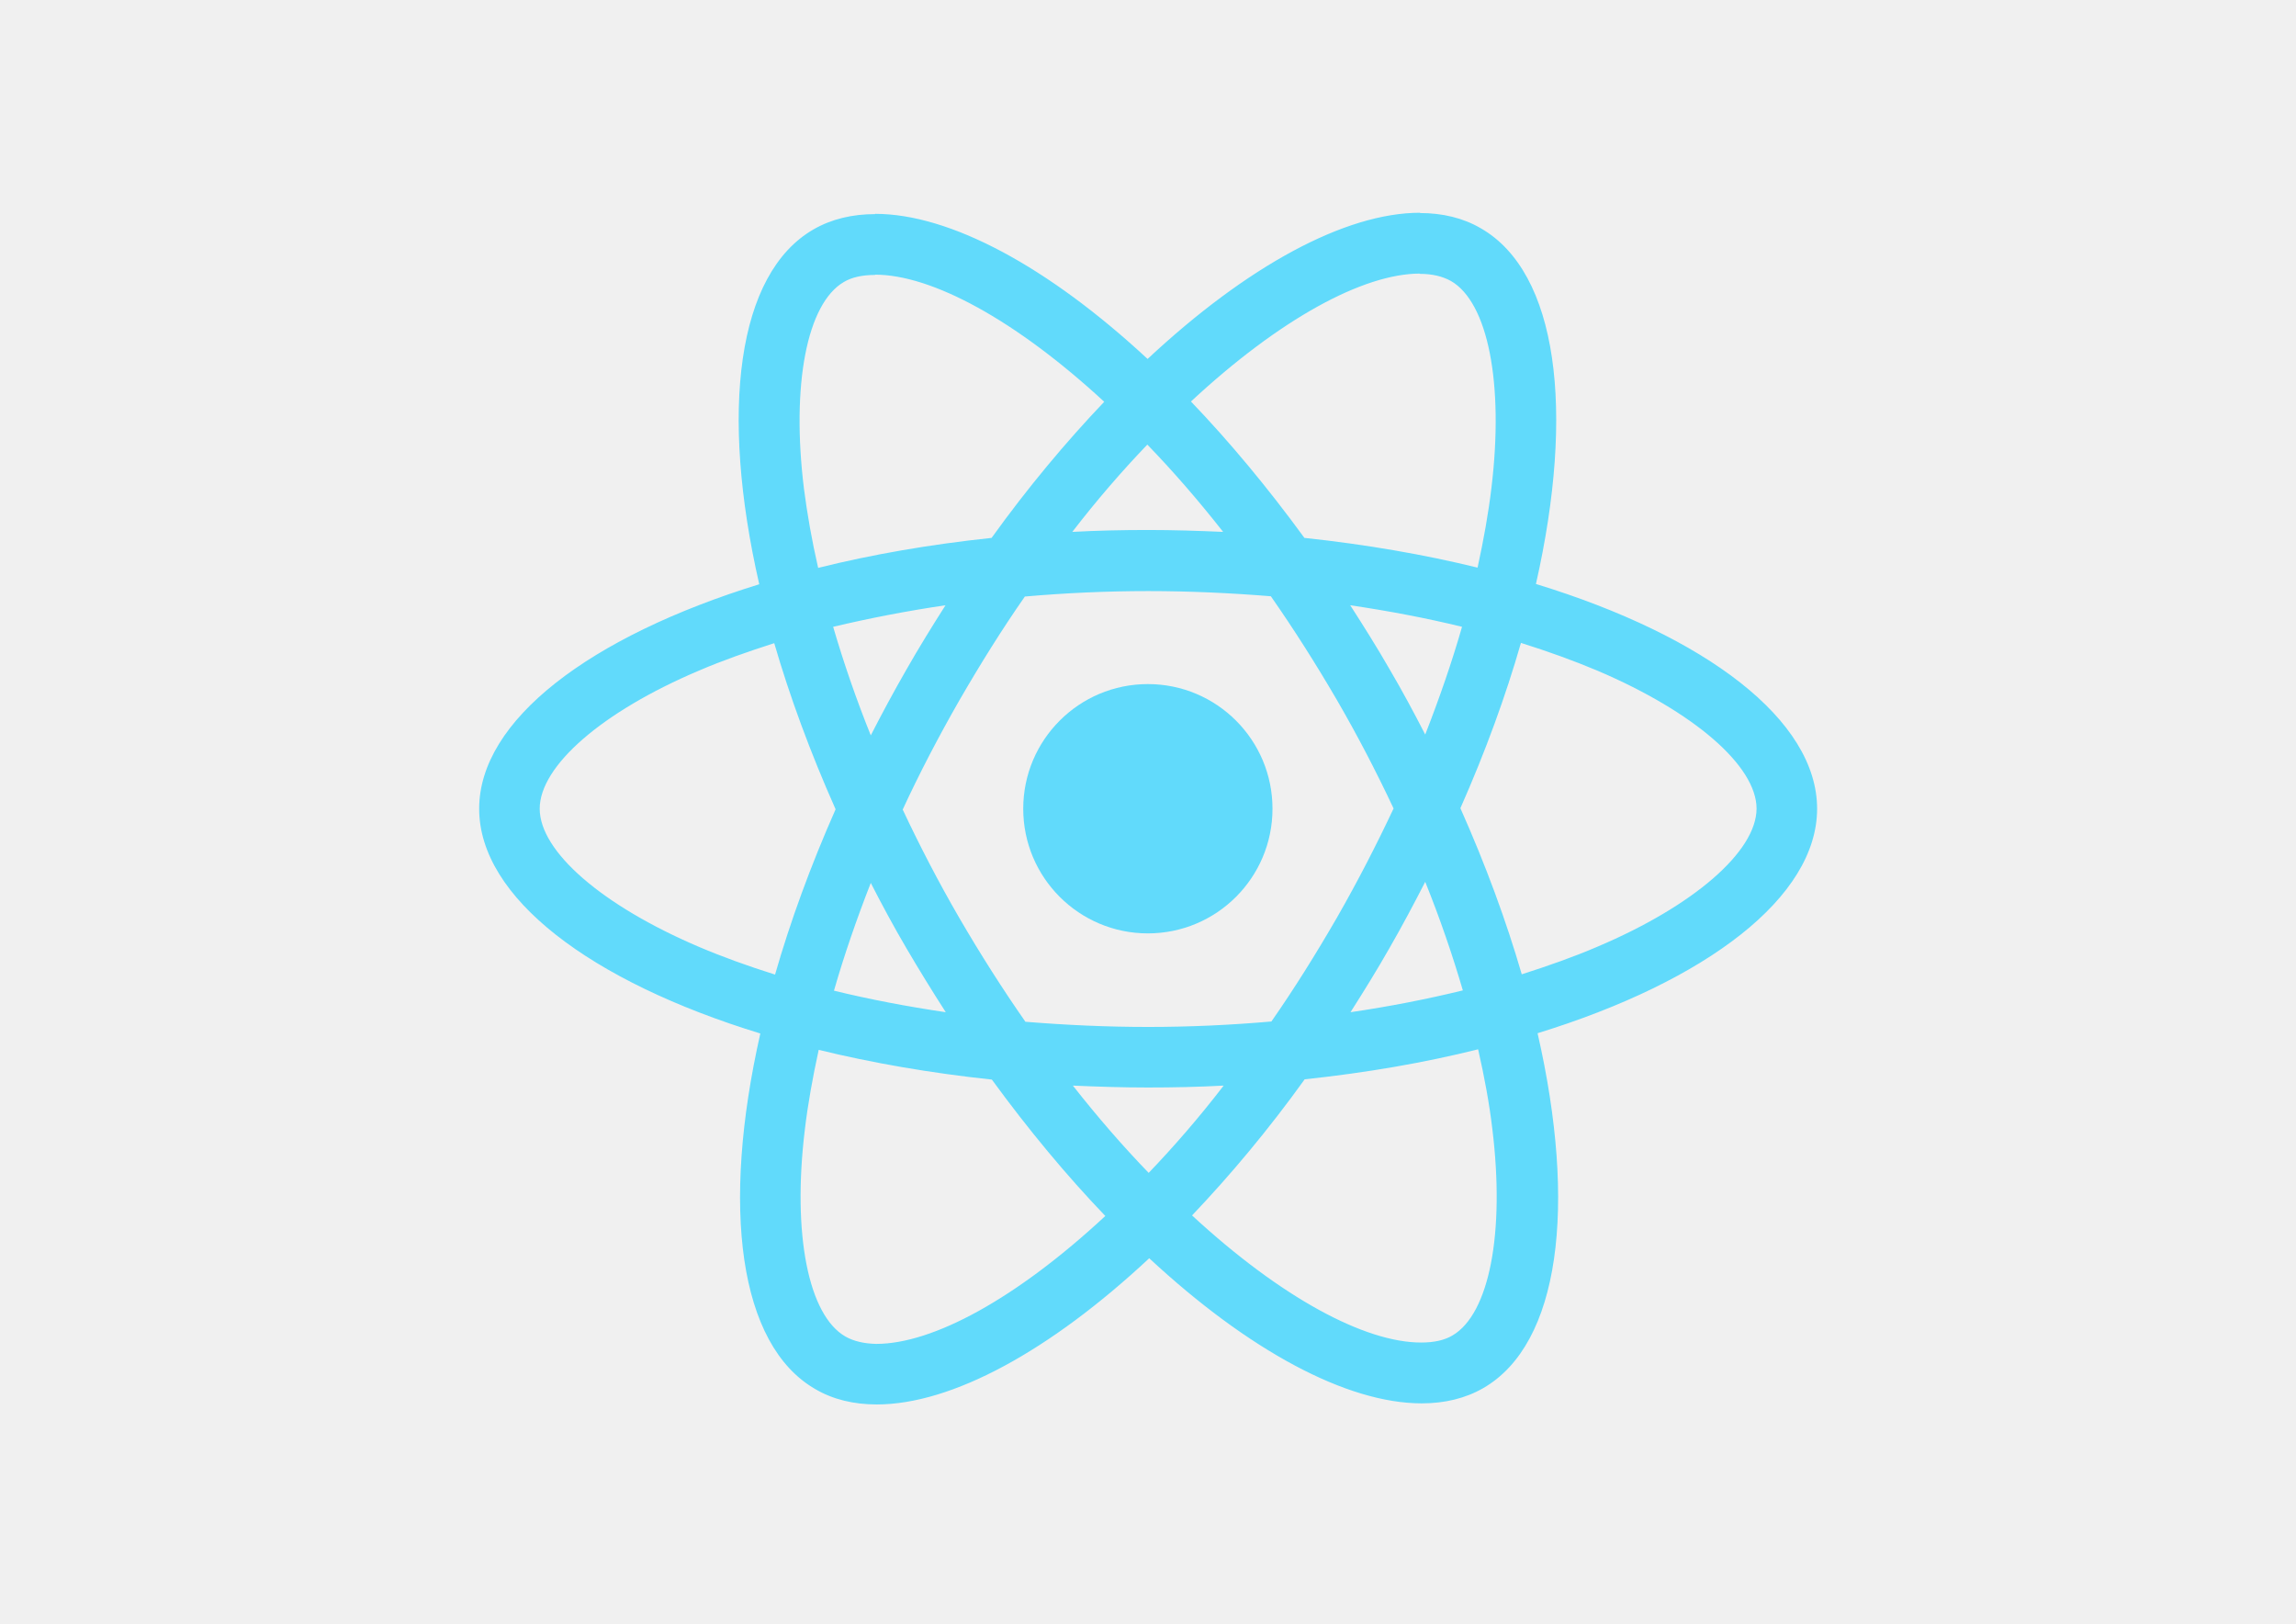
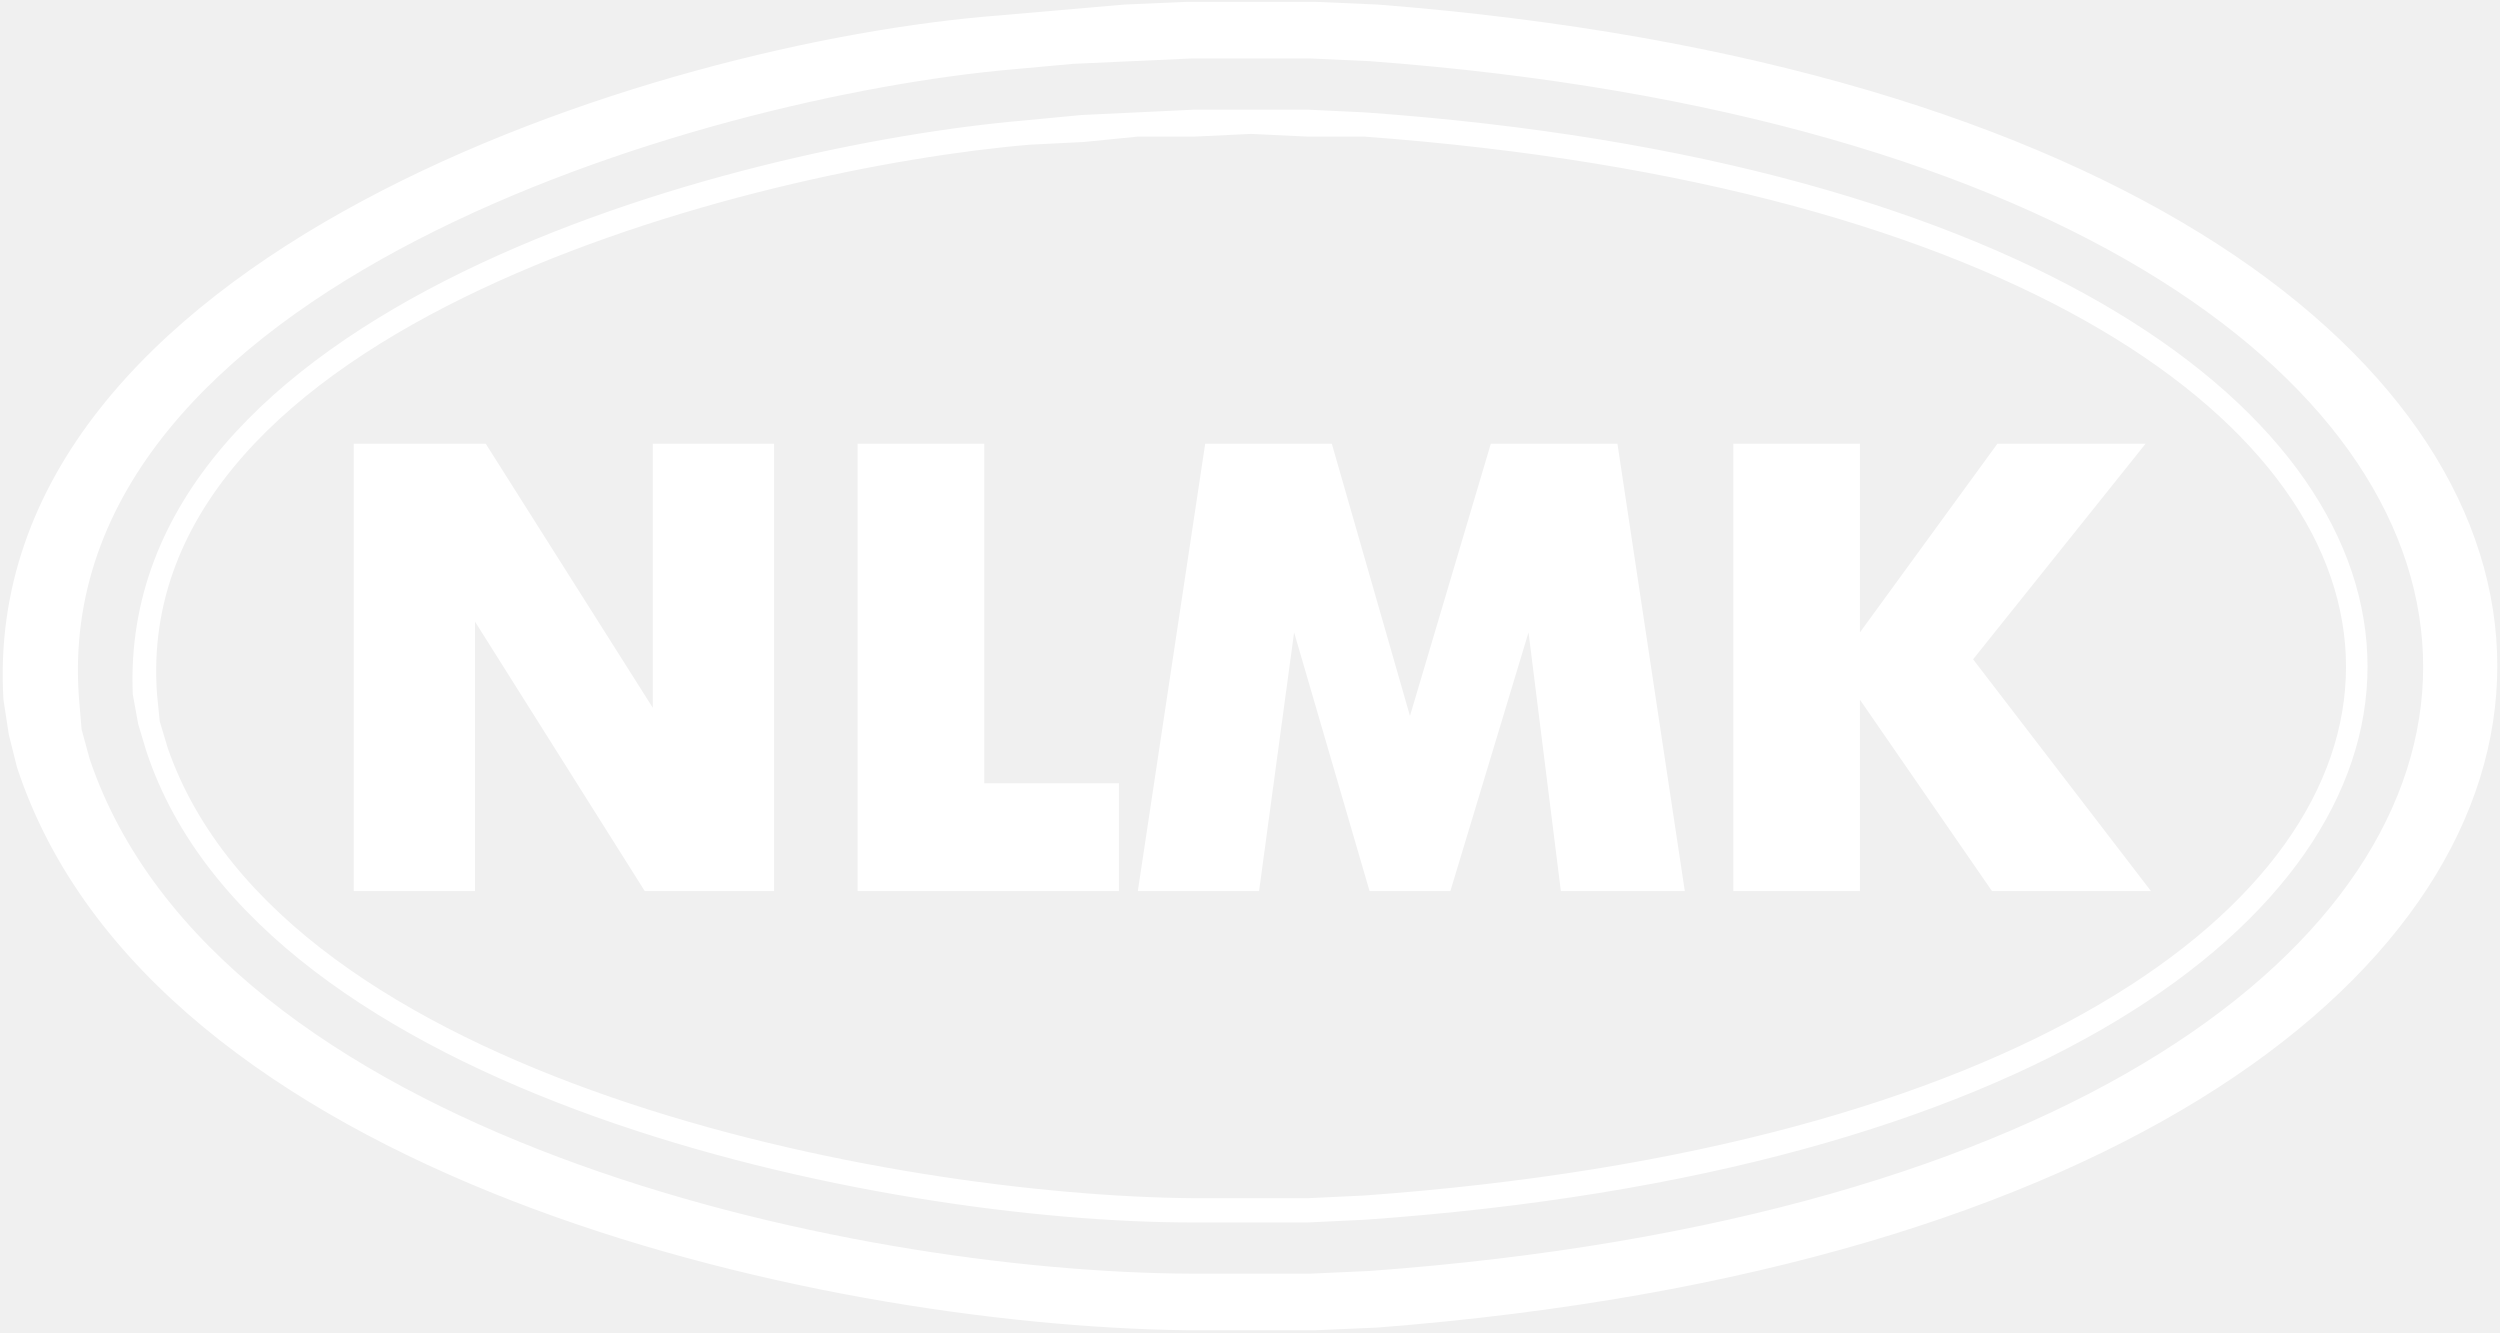
- <svg xmlns="http://www.w3.org/2000/svg" viewBox="0 0 841.9 595.3">
-   <g fill="#61DAFB">
-     <path d="M666.3 296.5c0-32.5-40.7-63.3-103.1-82.4 14.4-63.6 8-114.2-20.2-130.4-6.5-3.8-14.1-5.6-22.4-5.6v22.3c4.6 0 8.3.9 11.4 2.6 13.6 7.8 19.5 37.5 14.9 75.7-1.1 9.4-2.9 19.3-5.1 29.4-19.6-4.8-41-8.5-63.5-10.9-13.5-18.5-27.5-35.3-41.6-50 32.6-30.3 63.2-46.9 84-46.9V78c-27.5 0-63.5 19.6-99.9 53.6-36.4-33.8-72.4-53.2-99.9-53.2v22.3c20.7 0 51.4 16.5 84 46.6-14 14.7-28 31.4-41.3 49.9-22.6 2.4-44 6.1-63.6 11-2.3-10-4-19.7-5.2-29-4.7-38.2 1.1-67.9 14.6-75.8 3-1.8 6.9-2.6 11.5-2.6V78.5c-8.4 0-16 1.8-22.6 5.6-28.1 16.2-34.4 66.7-19.9 130.1-62.2 19.2-102.7 49.9-102.7 82.3 0 32.5 40.7 63.3 103.1 82.4-14.4 63.6-8 114.2 20.2 130.4 6.5 3.8 14.1 5.6 22.5 5.6 27.5 0 63.5-19.6 99.9-53.6 36.4 33.8 72.4 53.2 99.9 53.2 8.4 0 16-1.8 22.6-5.6 28.1-16.2 34.4-66.7 19.9-130.1 62-19.1 102.5-49.9 102.5-82.3zm-130.2-66.7c-3.7 12.9-8.3 26.2-13.5 39.5-4.1-8-8.4-16-13.1-24-4.6-8-9.5-15.8-14.4-23.4 14.2 2.1 27.9 4.7 41 7.9zm-45.8 106.5c-7.8 13.5-15.8 26.3-24.1 38.2-14.9 1.3-30 2-45.2 2-15.1 0-30.2-.7-45-1.9-8.3-11.9-16.4-24.6-24.2-38-7.6-13.1-14.5-26.4-20.8-39.8 6.2-13.4 13.2-26.8 20.7-39.9 7.8-13.5 15.8-26.3 24.1-38.2 14.9-1.3 30-2 45.2-2 15.1 0 30.2.7 45 1.9 8.3 11.9 16.4 24.6 24.2 38 7.6 13.1 14.5 26.4 20.8 39.8-6.3 13.4-13.2 26.8-20.7 39.9zm32.3-13c5.4 13.4 10 26.8 13.8 39.8-13.1 3.2-26.9 5.9-41.2 8 4.9-7.7 9.8-15.6 14.4-23.7 4.6-8 8.9-16.1 13-24.1zM421.2 430c-9.3-9.6-18.6-20.3-27.8-32 9 .4 18.2.7 27.5.7 9.4 0 18.7-.2 27.8-.7-9 11.7-18.3 22.4-27.5 32zm-74.4-58.9c-14.2-2.1-27.9-4.7-41-7.9 3.7-12.9 8.3-26.2 13.5-39.5 4.1 8 8.4 16 13.1 24 4.7 8 9.5 15.8 14.4 23.4zM420.7 163c9.3 9.6 18.6 20.3 27.8 32-9-.4-18.2-.7-27.5-.7-9.4 0-18.7.2-27.8.7 9-11.7 18.3-22.4 27.5-32zm-74 58.9c-4.9 7.7-9.8 15.6-14.4 23.7-4.6 8-8.9 16-13 24-5.4-13.4-10-26.8-13.8-39.8 13.1-3.1 26.9-5.8 41.2-7.9zm-90.5 125.2c-35.4-15.1-58.3-34.9-58.3-50.6 0-15.7 22.9-35.6 58.3-50.6 8.6-3.7 18-7 27.7-10.1 5.7 19.6 13.2 40 22.5 60.9-9.2 20.8-16.6 41.1-22.2 60.6-9.9-3.1-19.3-6.5-28-10.2zM310 490c-13.6-7.8-19.5-37.5-14.9-75.7 1.1-9.4 2.9-19.3 5.1-29.4 19.6 4.8 41 8.5 63.5 10.9 13.5 18.5 27.5 35.3 41.6 50-32.6 30.3-63.2 46.9-84 46.9-4.5-.1-8.3-1-11.3-2.7zm237.2-76.2c4.7 38.2-1.1 67.9-14.6 75.8-3 1.8-6.9 2.6-11.5 2.6-20.7 0-51.4-16.5-84-46.6 14-14.7 28-31.4 41.3-49.9 22.6-2.4 44-6.1 63.6-11 2.3 10.1 4.1 19.8 5.2 29.1zm38.5-66.7c-8.6 3.7-18 7-27.7 10.1-5.7-19.6-13.2-40-22.5-60.9 9.2-20.8 16.6-41.1 22.2-60.6 9.9 3.1 19.3 6.5 28.1 10.2 35.4 15.1 58.3 34.9 58.3 50.6-.1 15.7-23 35.6-58.4 50.6zM320.8 78.4z" />
-     <circle cx="420.9" cy="296.5" r="45.7" />
-     <path d="M520.5 78.1z" />
+ <svg xmlns="http://www.w3.org/2000/svg" version="1.0" width="685" height="365" id="svg2" xml:space="preserve">
+   <defs id="defs5" />
+   <g transform="matrix(0,1.25,1.25,0,-84.26769,-338.475)" id="g11">
+     <path d="M 271.19,341.632 L 271.19,355.807 L 271.781,369.391 C 297.325,696.639 536.235,696.629 561.779,369.391 L 562.37,355.807 L 562.37,327.457 C 561.287,245.182 528.744,100.616 438.929,71.124 L 431.841,69.352 L 424.163,68.171 C 326.936,62.353 279.902,210.798 274.143,286.703 L 271.781,313.872 L 271.19,327.457 L 271.19,341.632 z M 283.593,341.632 L 283.593,354.626 L 284.184,367.62 C 307.11,675.554 526.913,675.554 549.376,367.62 L 549.967,354.626 L 549.967,328.638 C 549.681,252.919 519.835,115.047 437.157,87.071 L 430.66,85.299 L 423.572,84.708 C 333.787,78.202 291.941,220.839 285.956,289.657 L 284.774,302.65 L 284.184,315.644 L 283.593,328.638 L 283.593,341.632 z M 300.131,341.632 L 300.721,354.035 L 300.721,366.438 C 321.925,653.356 512.039,653.445 532.839,366.438 L 533.429,354.035 L 533.429,329.229 C 532.927,262.931 507.757,129.557 434.794,104.199 L 428.888,102.427 L 422.982,101.837 C 341.918,95.861 307.533,233.133 302.493,293.2 L 301.903,305.013 L 300.721,316.826 L 300.721,329.229 L 300.131,341.632 z M 294.815,341.632 L 294.815,354.035 L 295.406,366.438 C 316.176,659.686 517.669,659.695 538.154,366.438 L 538.745,354.035 L 538.745,329.229 C 538.853,260.489 511.33,124.477 435.385,99.474 L 429.479,97.702 L 422.982,96.521 C 338.295,92.967 302.739,227.641 297.178,292.019 L 295.996,304.422 L 295.406,316.826 L 294.815,329.229 L 294.815,341.632 z M 466.098,144.953 L 368.053,144.953 L 368.053,173.893 L 425.935,210.512 L 368.053,210.512 L 368.053,237.091 L 466.098,237.091 L 466.098,208.74 L 407.035,171.531 L 466.098,171.531 L 466.098,144.953 z M 466.098,255.4 L 368.053,255.4 L 368.053,283.16 L 442.472,283.16 L 442.472,312.691 L 466.098,312.691 L 466.098,255.4 z M 466.098,316.826 L 368.053,331.591 L 368.053,359.351 L 427.707,376.479 L 368.053,394.198 L 368.053,421.957 L 466.098,436.723 L 466.098,409.554 L 409.397,402.467 L 466.098,385.338 L 466.098,367.62 L 409.397,351.082 L 466.098,343.404 L 466.098,316.826 z M 466.098,447.354 L 368.053,447.354 L 368.053,475.114 L 409.397,475.114 L 368.053,505.236 L 368.053,537.721 L 415.303,499.92 L 466.098,538.902 L 466.098,504.055 L 424.163,475.114 L 466.098,475.114" id="path1181" style="fill:#FFFFFF;fill-opacity:1;fill-rule:evenodd;stroke:none" />
  </g>
</svg>
